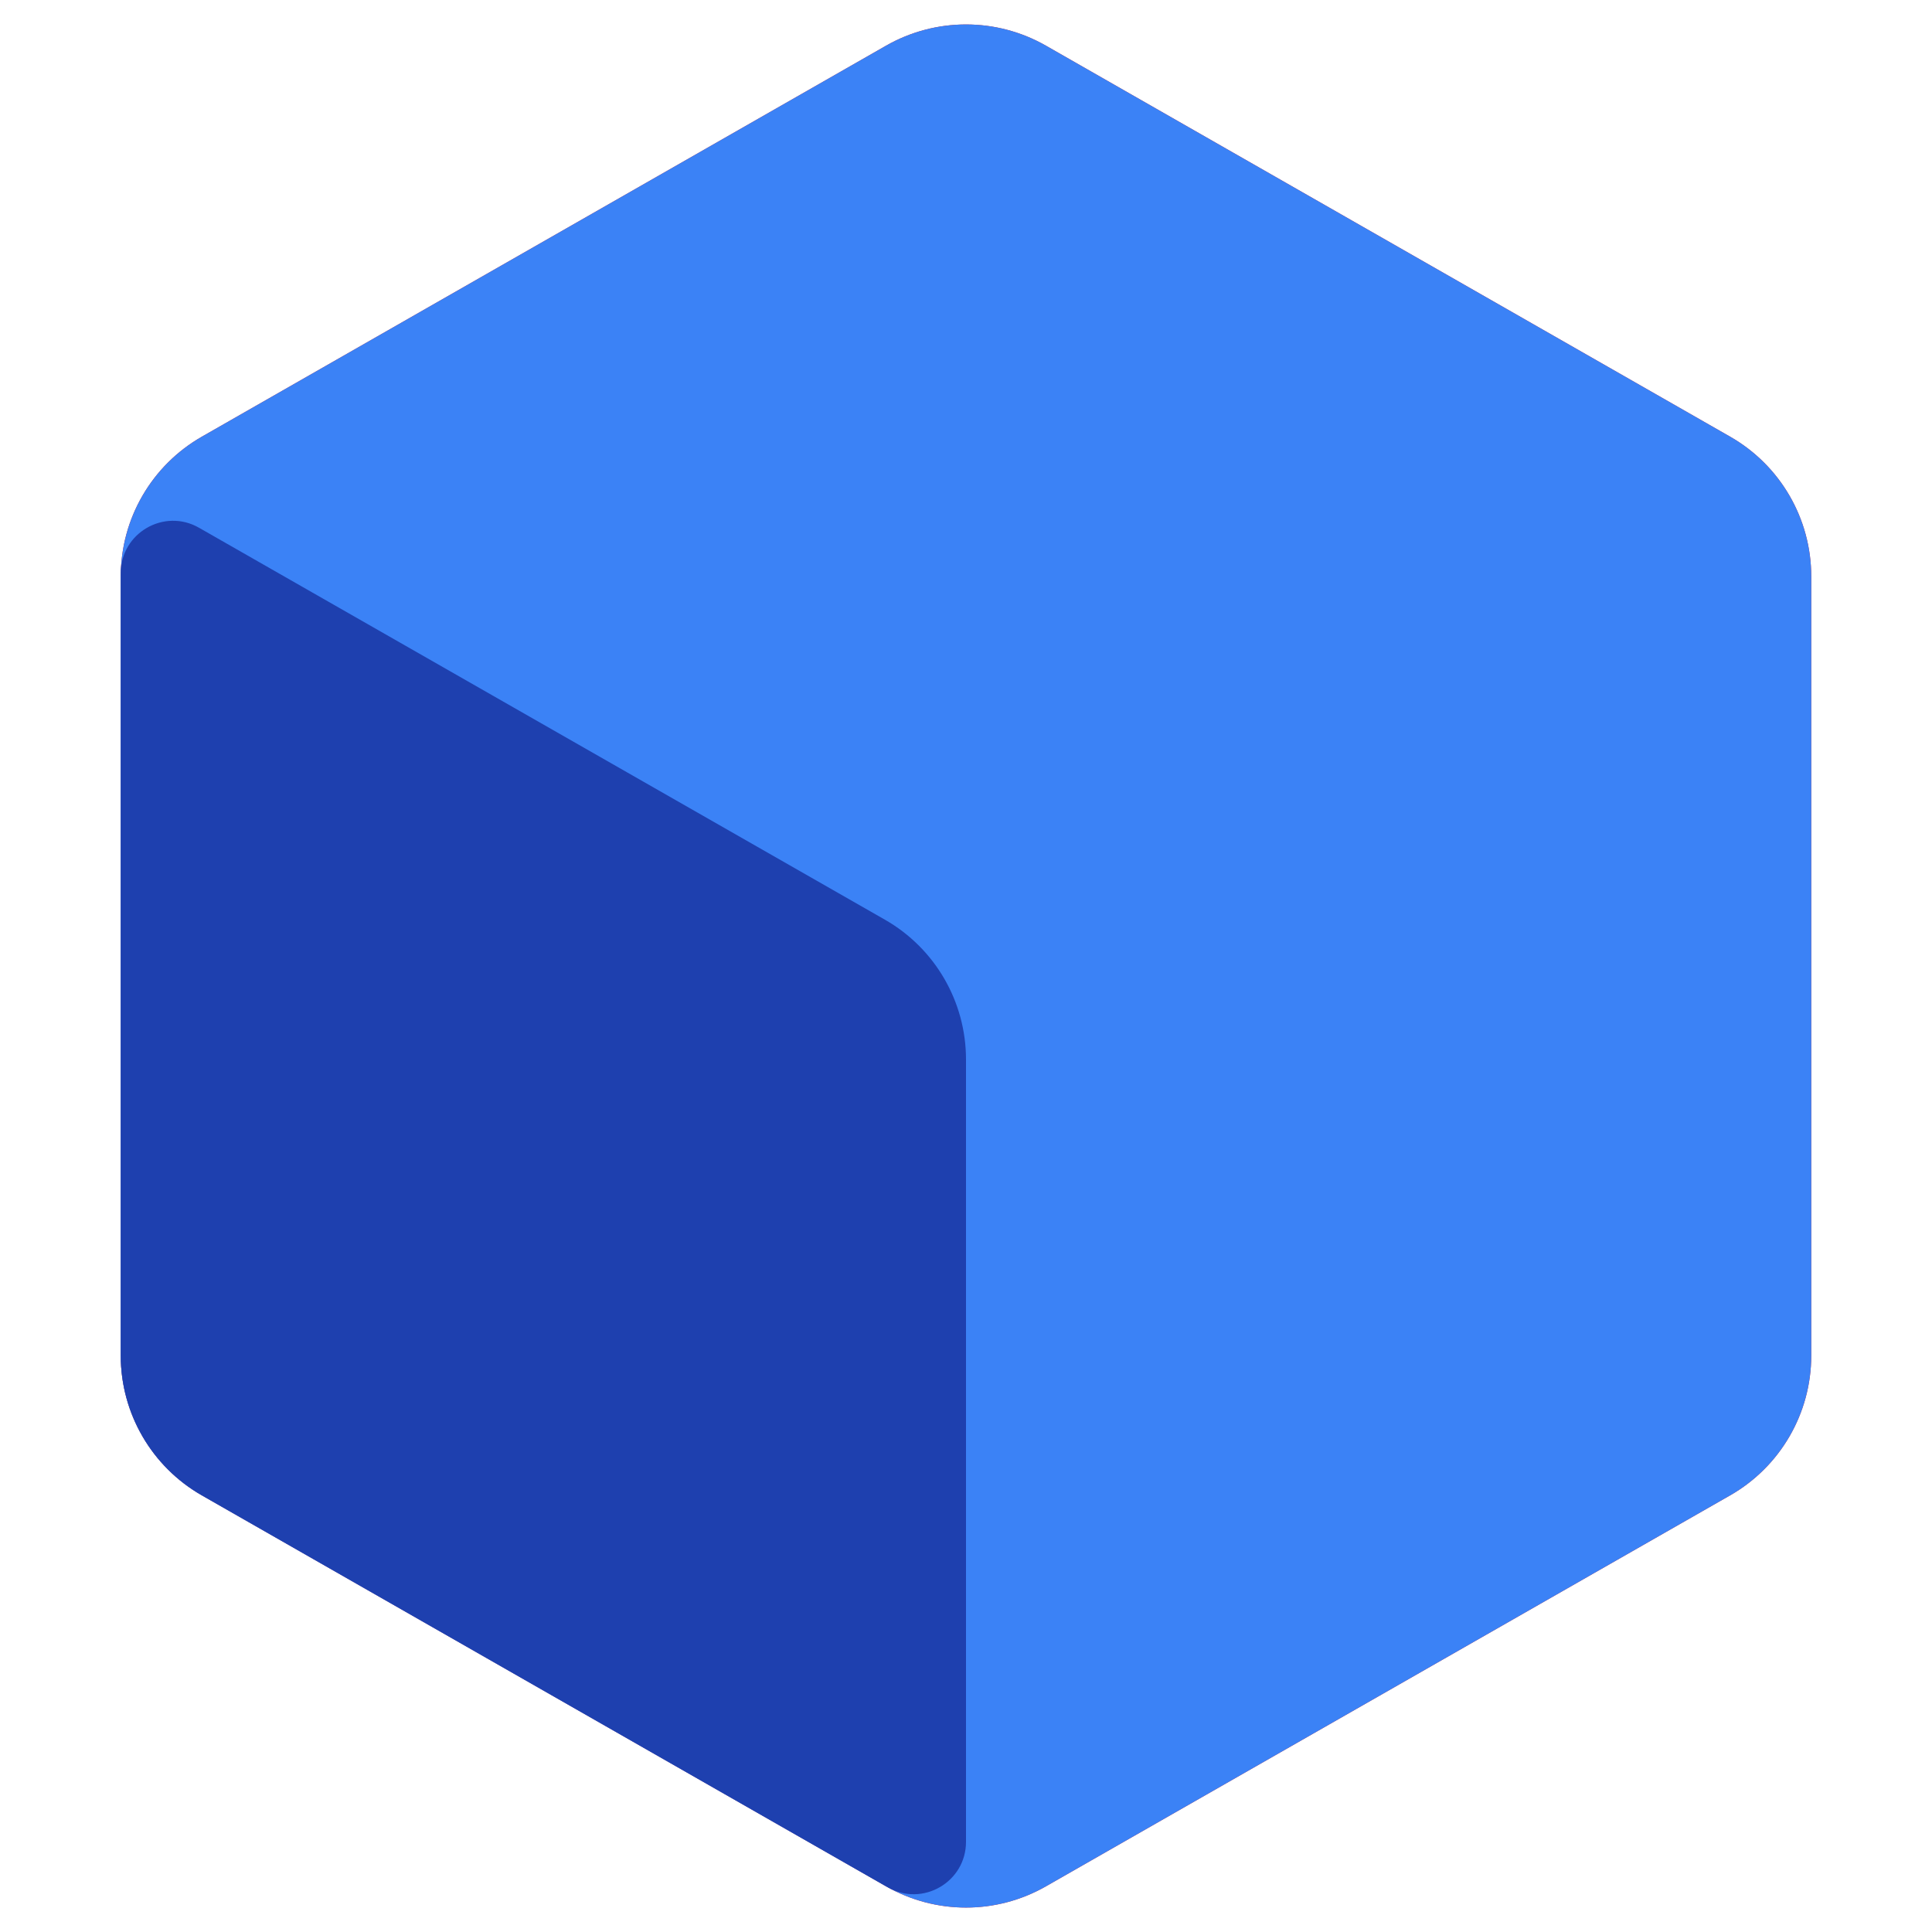
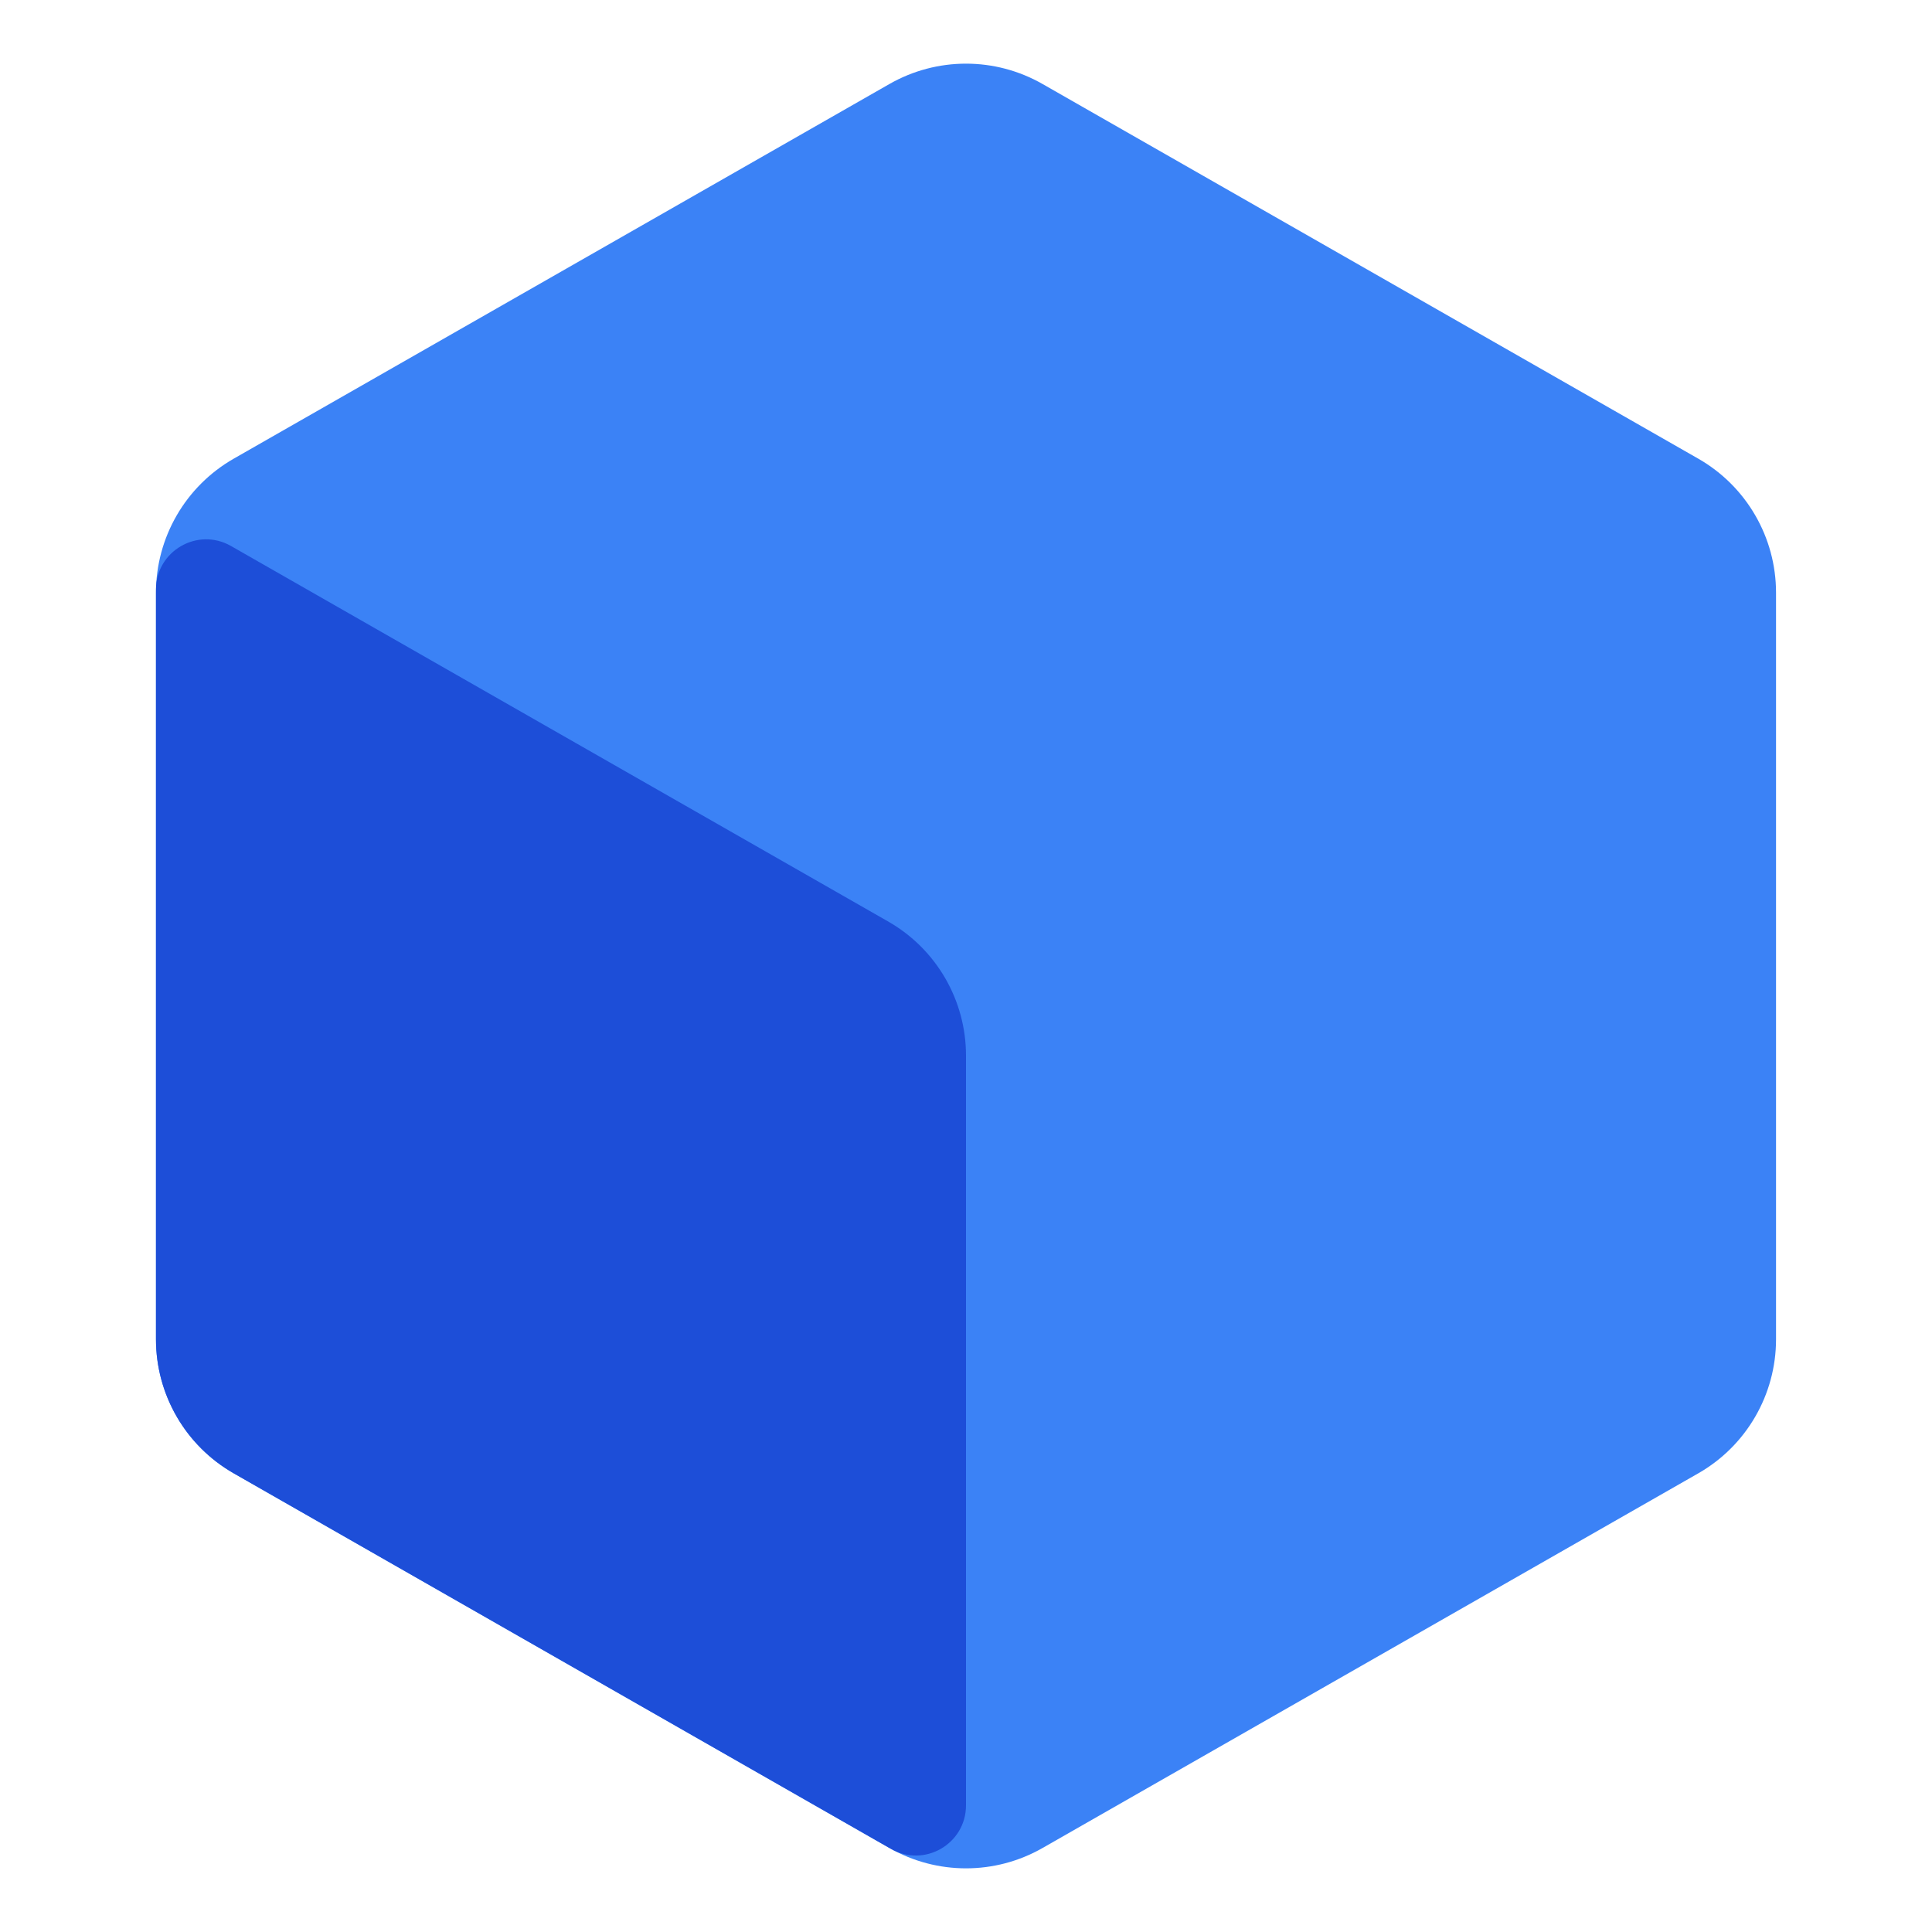
<svg xmlns="http://www.w3.org/2000/svg" width="48" height="48" viewBox="0 0 48 48" fill="none">
-   <path d="M45 33.679V14.322C45 12.886 44.231 11.561 42.985 10.849L25.985 1.134C24.755 0.432 23.245 0.432 22.015 1.134L5.015 10.849C3.769 11.561 3 12.886 3 14.322V33.679C3 35.114 3.769 36.44 5.015 37.152L22.016 46.866C23.245 47.569 24.755 47.569 25.985 46.866L42.985 37.152C44.231 36.44 45 35.114 45 33.679Z" fill="#DC2626" />
-   <path d="M45 33.679V14.322C45 12.886 44.231 11.561 42.985 10.849L25.985 1.134C24.755 0.432 23.245 0.432 22.015 1.134L5.015 10.849C3.769 11.561 3 12.886 3 14.322V33.679C3 35.114 3.769 36.44 5.015 37.152L22.016 46.866C23.245 47.569 24.755 47.569 25.985 46.866L42.985 37.152C44.231 36.44 45 35.114 45 33.679Z" fill="#3B82F6" />
-   <path d="M3 33.679C3 35.114 3.769 36.44 5.015 37.152L22.055 46.889C22.922 47.384 24 46.758 24 45.76V26.322C24 24.886 23.231 23.561 21.985 22.849L4.945 13.112C4.078 12.616 3 13.242 3 14.24V33.679Z" fill="#1E40AF" />
+   <path d="M44.125 33.275V14.725C44.125 13.349 43.388 12.079 42.194 11.396L25.902 2.087C24.723 1.413 23.277 1.413 22.098 2.087L5.806 11.396C4.612 12.079 3.875 13.349 3.875 14.725V33.275C3.875 34.651 4.612 35.921 5.806 36.604L22.098 45.913C23.277 46.587 24.724 46.587 25.902 45.913L42.194 36.604C43.388 35.921 44.125 34.651 44.125 33.275Z" fill="#3B82F6" />
+   <path d="M3.875 33.275C3.875 34.651 4.612 35.921 5.806 36.604L22.136 45.935C22.967 46.409 24 45.81 24 44.853V26.225C24 24.849 23.263 23.579 22.069 22.896L5.739 13.565C4.908 13.091 3.875 13.69 3.875 14.647V33.275Z" fill="#1D4ED8" />
</svg>
